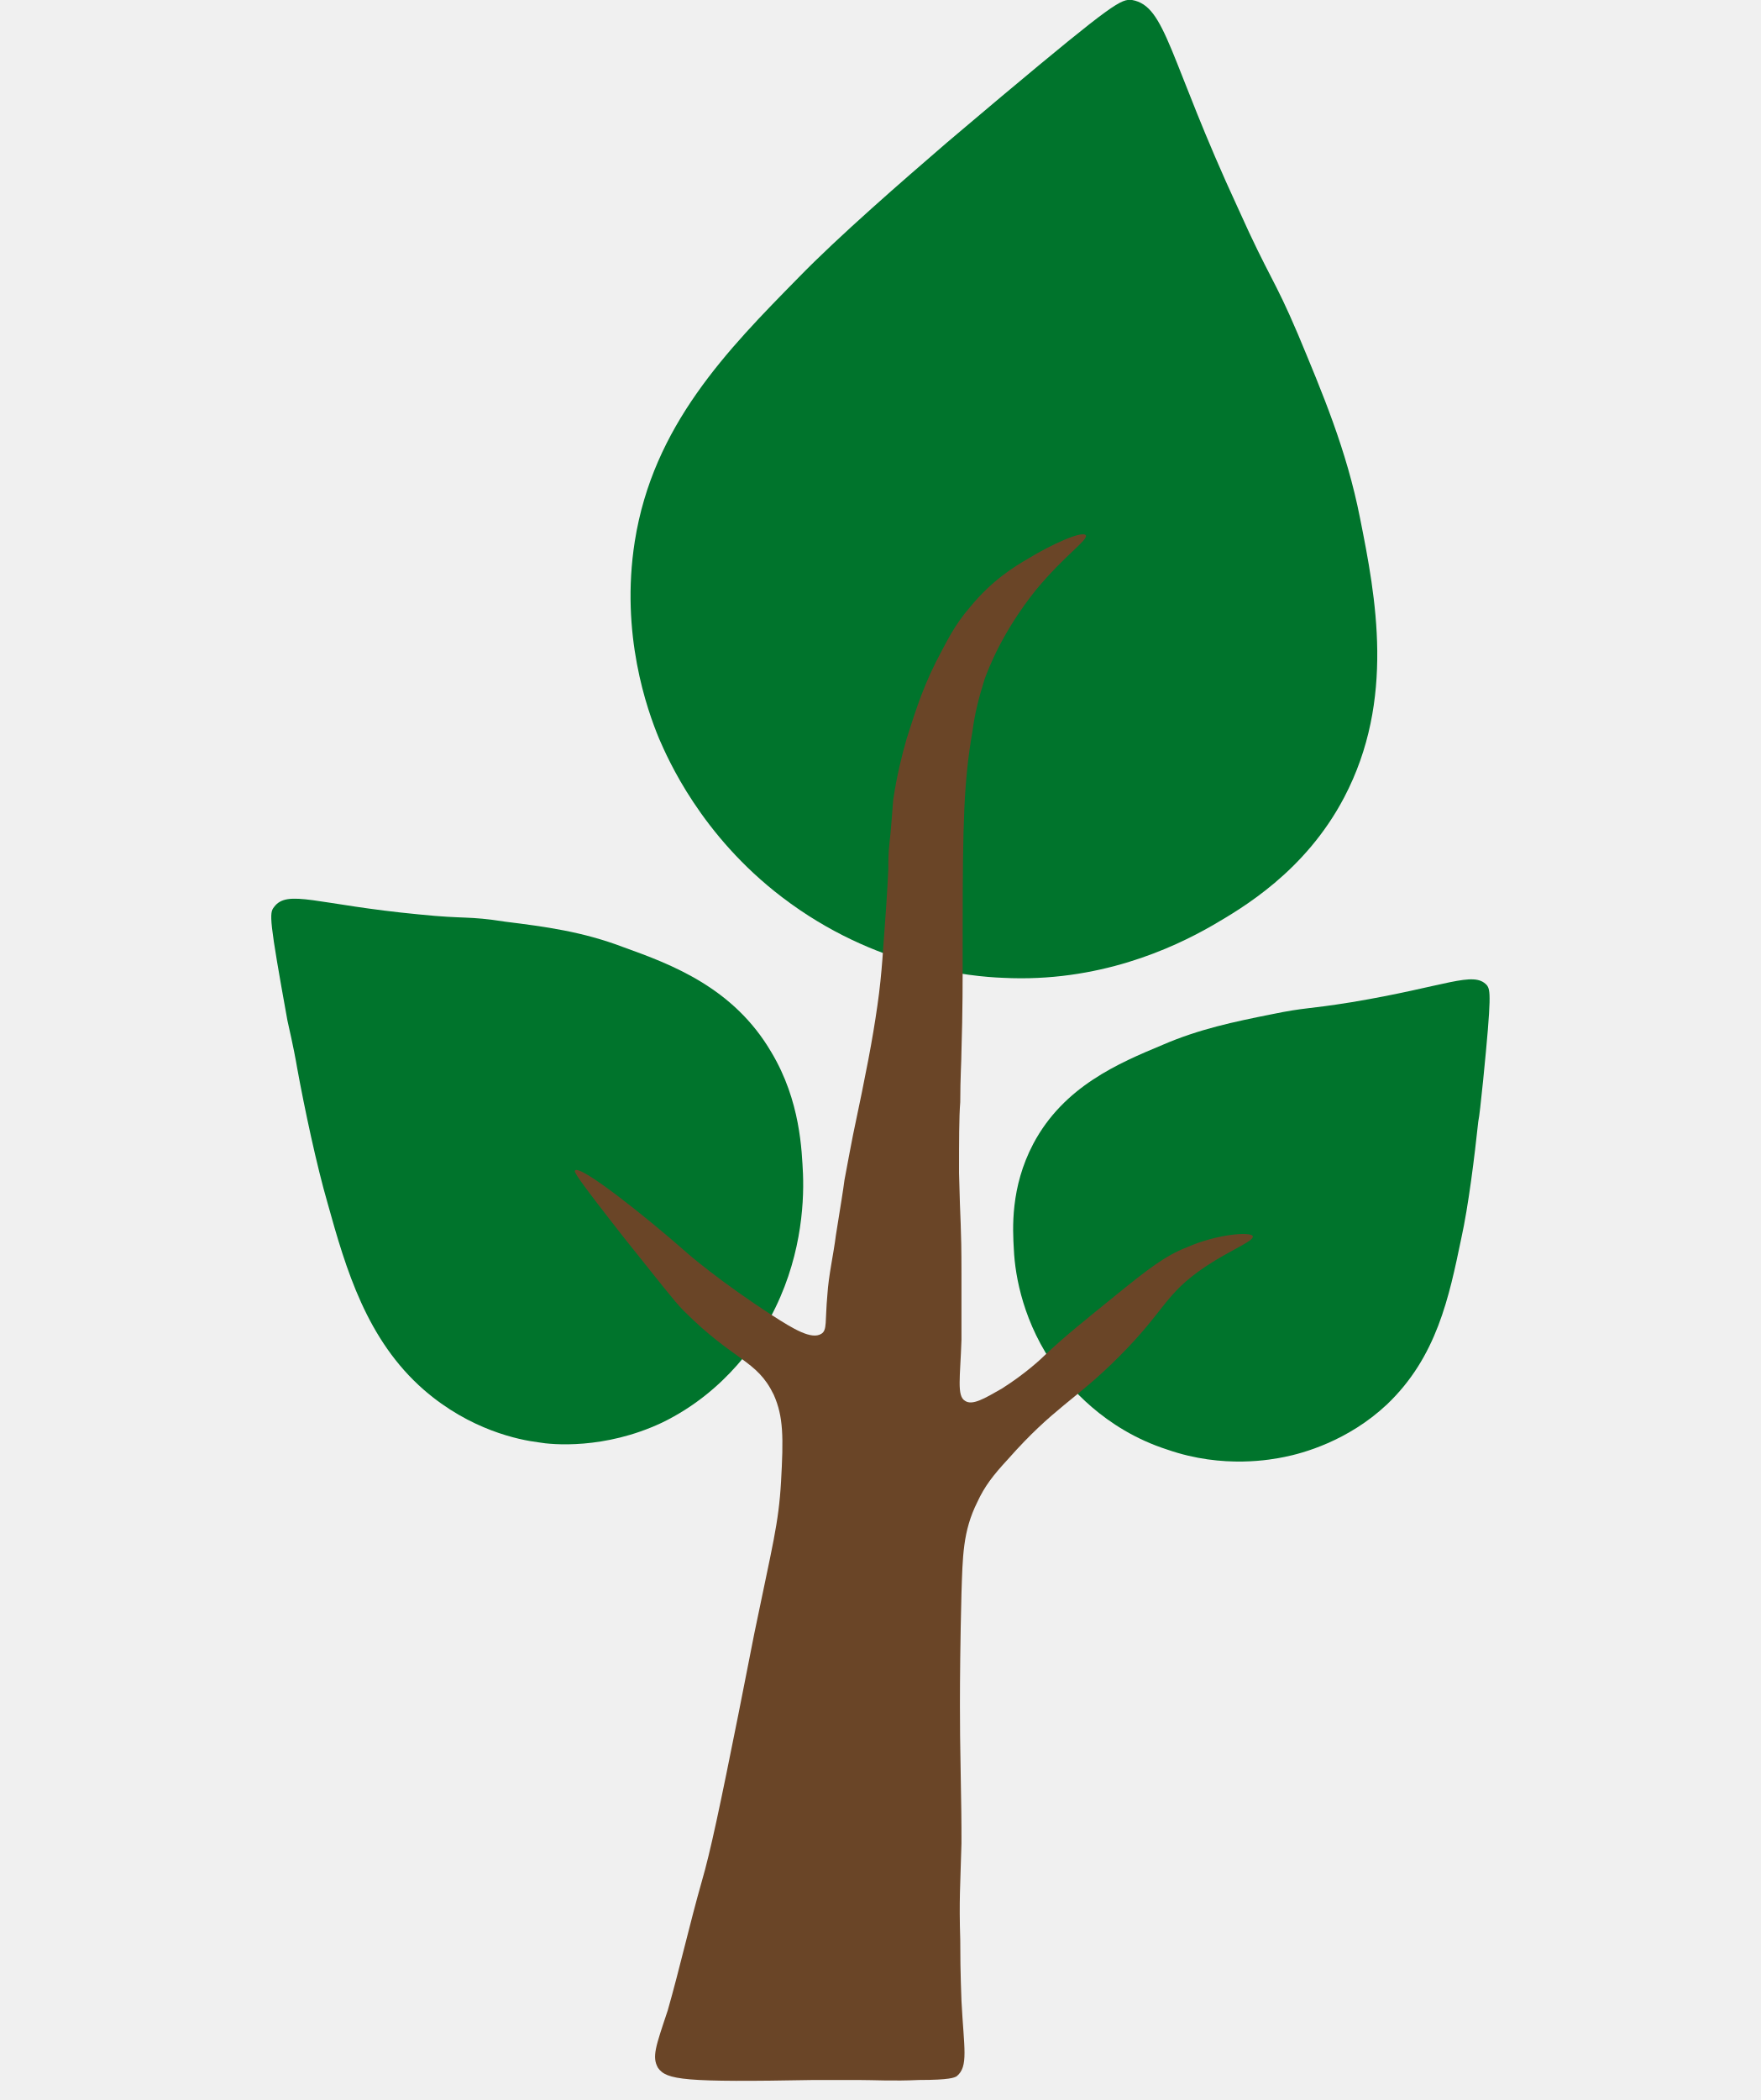
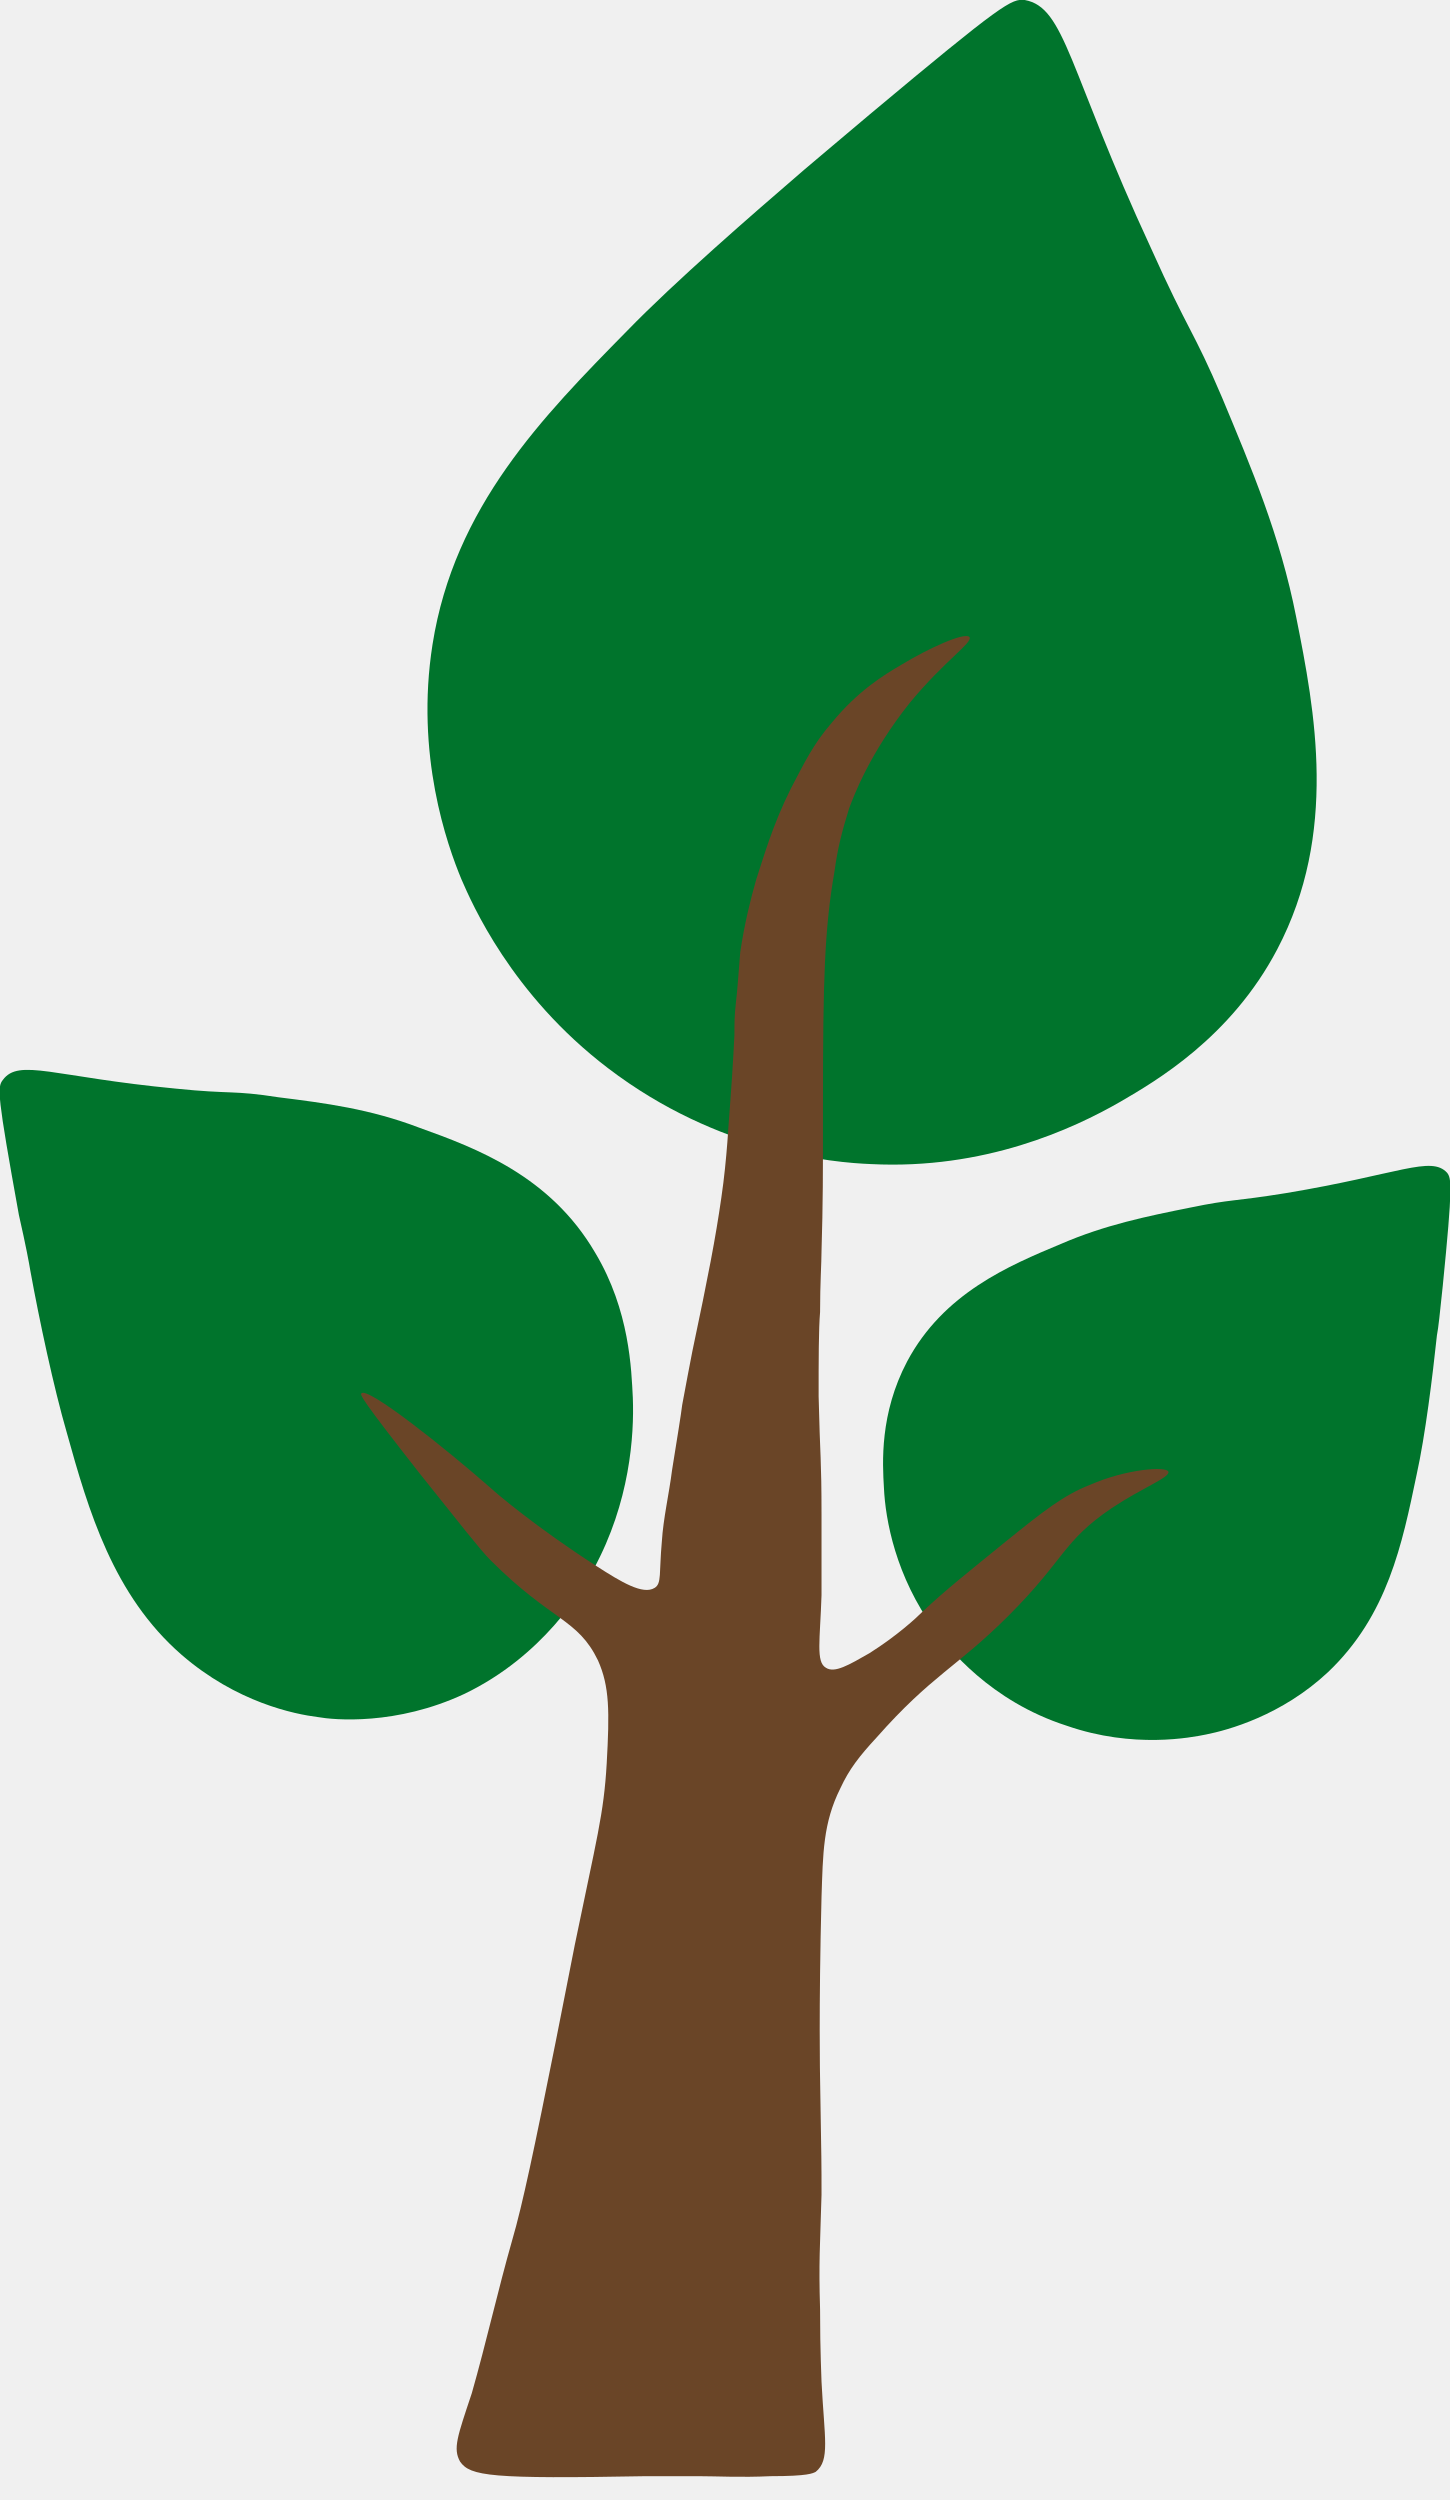
- <svg xmlns="http://www.w3.org/2000/svg" width="52" height="62" viewBox="0 0 58 100" fill="none">
+ <svg xmlns="http://www.w3.org/2000/svg" viewBox="0 0 58 100" fill="none">
  <g clip-path="url(#clip0_201_112)">
    <path d="M57.884 46.911C57.245 46.214 55.968 46.969 51.44 47.724C49.291 48.072 49.291 47.956 47.608 48.304C45.866 48.653 44.182 49.001 42.441 49.756C40.35 50.627 37.738 51.73 36.286 54.458C35.183 56.548 35.299 58.523 35.357 59.51C35.415 60.787 35.822 63.051 37.389 65.199C37.912 65.896 39.596 68.044 42.673 69.031C45.343 69.96 47.666 69.496 48.246 69.379C49.117 69.205 51.265 68.625 53.123 66.883C55.504 64.619 56.084 61.774 56.665 58.987C57.013 57.419 57.303 55.039 57.477 53.413C57.536 53.123 57.594 52.542 57.71 51.439C58.116 47.375 58.058 47.143 57.884 46.911Z" fill="#00742C" />
    <path d="M40.989 1.40277e-05C42.615 0.29 42.731 2.787 46.04 9.928C47.55 13.295 47.724 13.179 48.885 15.908C50.046 18.695 51.207 21.423 51.846 24.675C52.601 28.448 53.529 33.325 51.091 37.97C49.233 41.511 46.214 43.253 44.821 44.066C42.905 45.169 39.363 46.795 34.835 46.563C33.325 46.505 28.739 46.098 24.326 42.731C20.436 39.77 18.869 36.112 18.462 35.183C17.882 33.79 16.605 30.19 17.301 25.778C18.172 20.262 21.714 16.663 25.081 13.237C26.997 11.263 30.074 8.593 32.164 6.793C32.571 6.444 33.267 5.864 34.777 4.587C40.118 0.116 40.467 -0.058 40.989 1.40277e-05Z" fill="#00742C" />
    <path d="M0.116 43.195C0.755 42.324 2.148 43.079 7.025 43.544C9.289 43.776 9.289 43.602 11.147 43.892C13.005 44.124 14.805 44.356 16.779 45.111C19.043 45.924 22.004 47.027 23.804 50.104C25.197 52.426 25.255 54.807 25.313 55.91C25.371 57.419 25.197 60.09 23.746 62.761C23.281 63.632 21.714 66.244 18.579 67.754C15.85 69.031 13.353 68.799 12.715 68.683C11.786 68.567 9.463 68.102 7.257 66.186C4.529 63.806 3.542 60.438 2.671 57.303C2.148 55.504 1.568 52.775 1.219 50.859C1.161 50.511 1.045 49.872 0.755 48.595C-0.116 43.776 -0.116 43.486 0.116 43.195Z" fill="#00742C" />
    <path d="M18.404 98.466C18.811 99.047 19.624 99.163 25.836 99.047C26.997 99.047 27.287 99.047 27.926 99.047C28.681 99.047 29.61 99.105 30.829 99.047C32.338 99.047 32.513 98.931 32.629 98.873C33.209 98.408 32.977 97.538 32.861 95.273C32.861 95.041 32.803 94.17 32.803 92.37C32.745 90.454 32.803 89.874 32.861 87.784C32.861 86.507 32.861 86.565 32.803 83.139C32.803 83.139 32.745 80.41 32.861 75.882C32.919 74.14 32.919 72.921 33.616 71.528C33.964 70.773 34.37 70.25 35.067 69.496C37.273 66.999 38.26 66.709 40.35 64.619C42.615 62.354 42.498 61.658 44.472 60.322C45.692 59.51 46.795 59.103 46.737 58.871C46.679 58.639 45.053 58.755 43.602 59.393C42.556 59.8 41.744 60.438 40.234 61.658C38.667 62.935 37.854 63.574 36.925 64.445C36.635 64.735 35.88 65.431 34.777 66.128C33.964 66.593 33.383 66.941 33.035 66.709C32.629 66.477 32.803 65.606 32.861 63.806C32.861 63.748 32.861 62.703 32.861 60.613C32.861 58.29 32.803 58.348 32.745 55.852C32.745 54.4 32.745 53.181 32.803 52.484C32.803 51.323 32.861 50.511 32.861 50.046C32.919 48.072 32.919 47.143 32.919 44.182C32.919 39.189 32.977 37.157 33.383 34.835C33.499 33.964 33.674 33.267 33.964 32.338C34.138 31.874 34.777 30.132 36.402 28.1C37.796 26.416 38.899 25.72 38.783 25.488C38.609 25.255 37.099 25.952 36.054 26.591C35.357 26.997 34.312 27.636 33.267 28.913C32.513 29.784 32.164 30.538 31.642 31.526C30.887 33.035 30.538 34.312 30.248 35.183C30.016 35.996 29.784 36.925 29.61 38.086C29.552 38.783 29.494 39.654 29.435 40.118C29.377 40.641 29.377 40.931 29.377 41.395C29.377 41.395 29.319 42.673 29.203 44.182C29.145 44.821 29.087 46.33 28.855 47.898C28.623 49.523 28.332 51.033 27.694 54.052C27.578 54.633 27.462 55.271 27.287 56.2C27.229 56.665 27.113 57.361 26.881 58.813C26.765 59.742 26.532 60.729 26.474 61.658C26.358 62.935 26.474 63.341 26.184 63.516C25.72 63.806 24.849 63.283 23.862 62.645C21.423 61.077 19.798 59.684 19.682 59.568C17.766 57.884 14.689 55.446 14.456 55.736C14.398 55.794 14.456 55.968 16.779 58.929C18.404 60.961 19.217 62.006 19.624 62.412C22.062 64.851 23.107 64.735 23.92 66.418C24.384 67.463 24.384 68.451 24.268 70.541C24.152 72.573 23.862 73.56 22.991 77.798C22.585 79.888 22.701 79.249 22.236 81.63C21.365 85.984 20.901 88.19 20.494 89.584C19.914 91.616 19.449 93.706 18.869 95.738C18.288 97.48 18.114 97.944 18.404 98.466Z" fill="#6A4527" />
  </g>
  <defs>
    <clipPath id="clip0_201_112">
      <rect width="58" height="99.105" fill="white" />
    </clipPath>
  </defs>
</svg>
